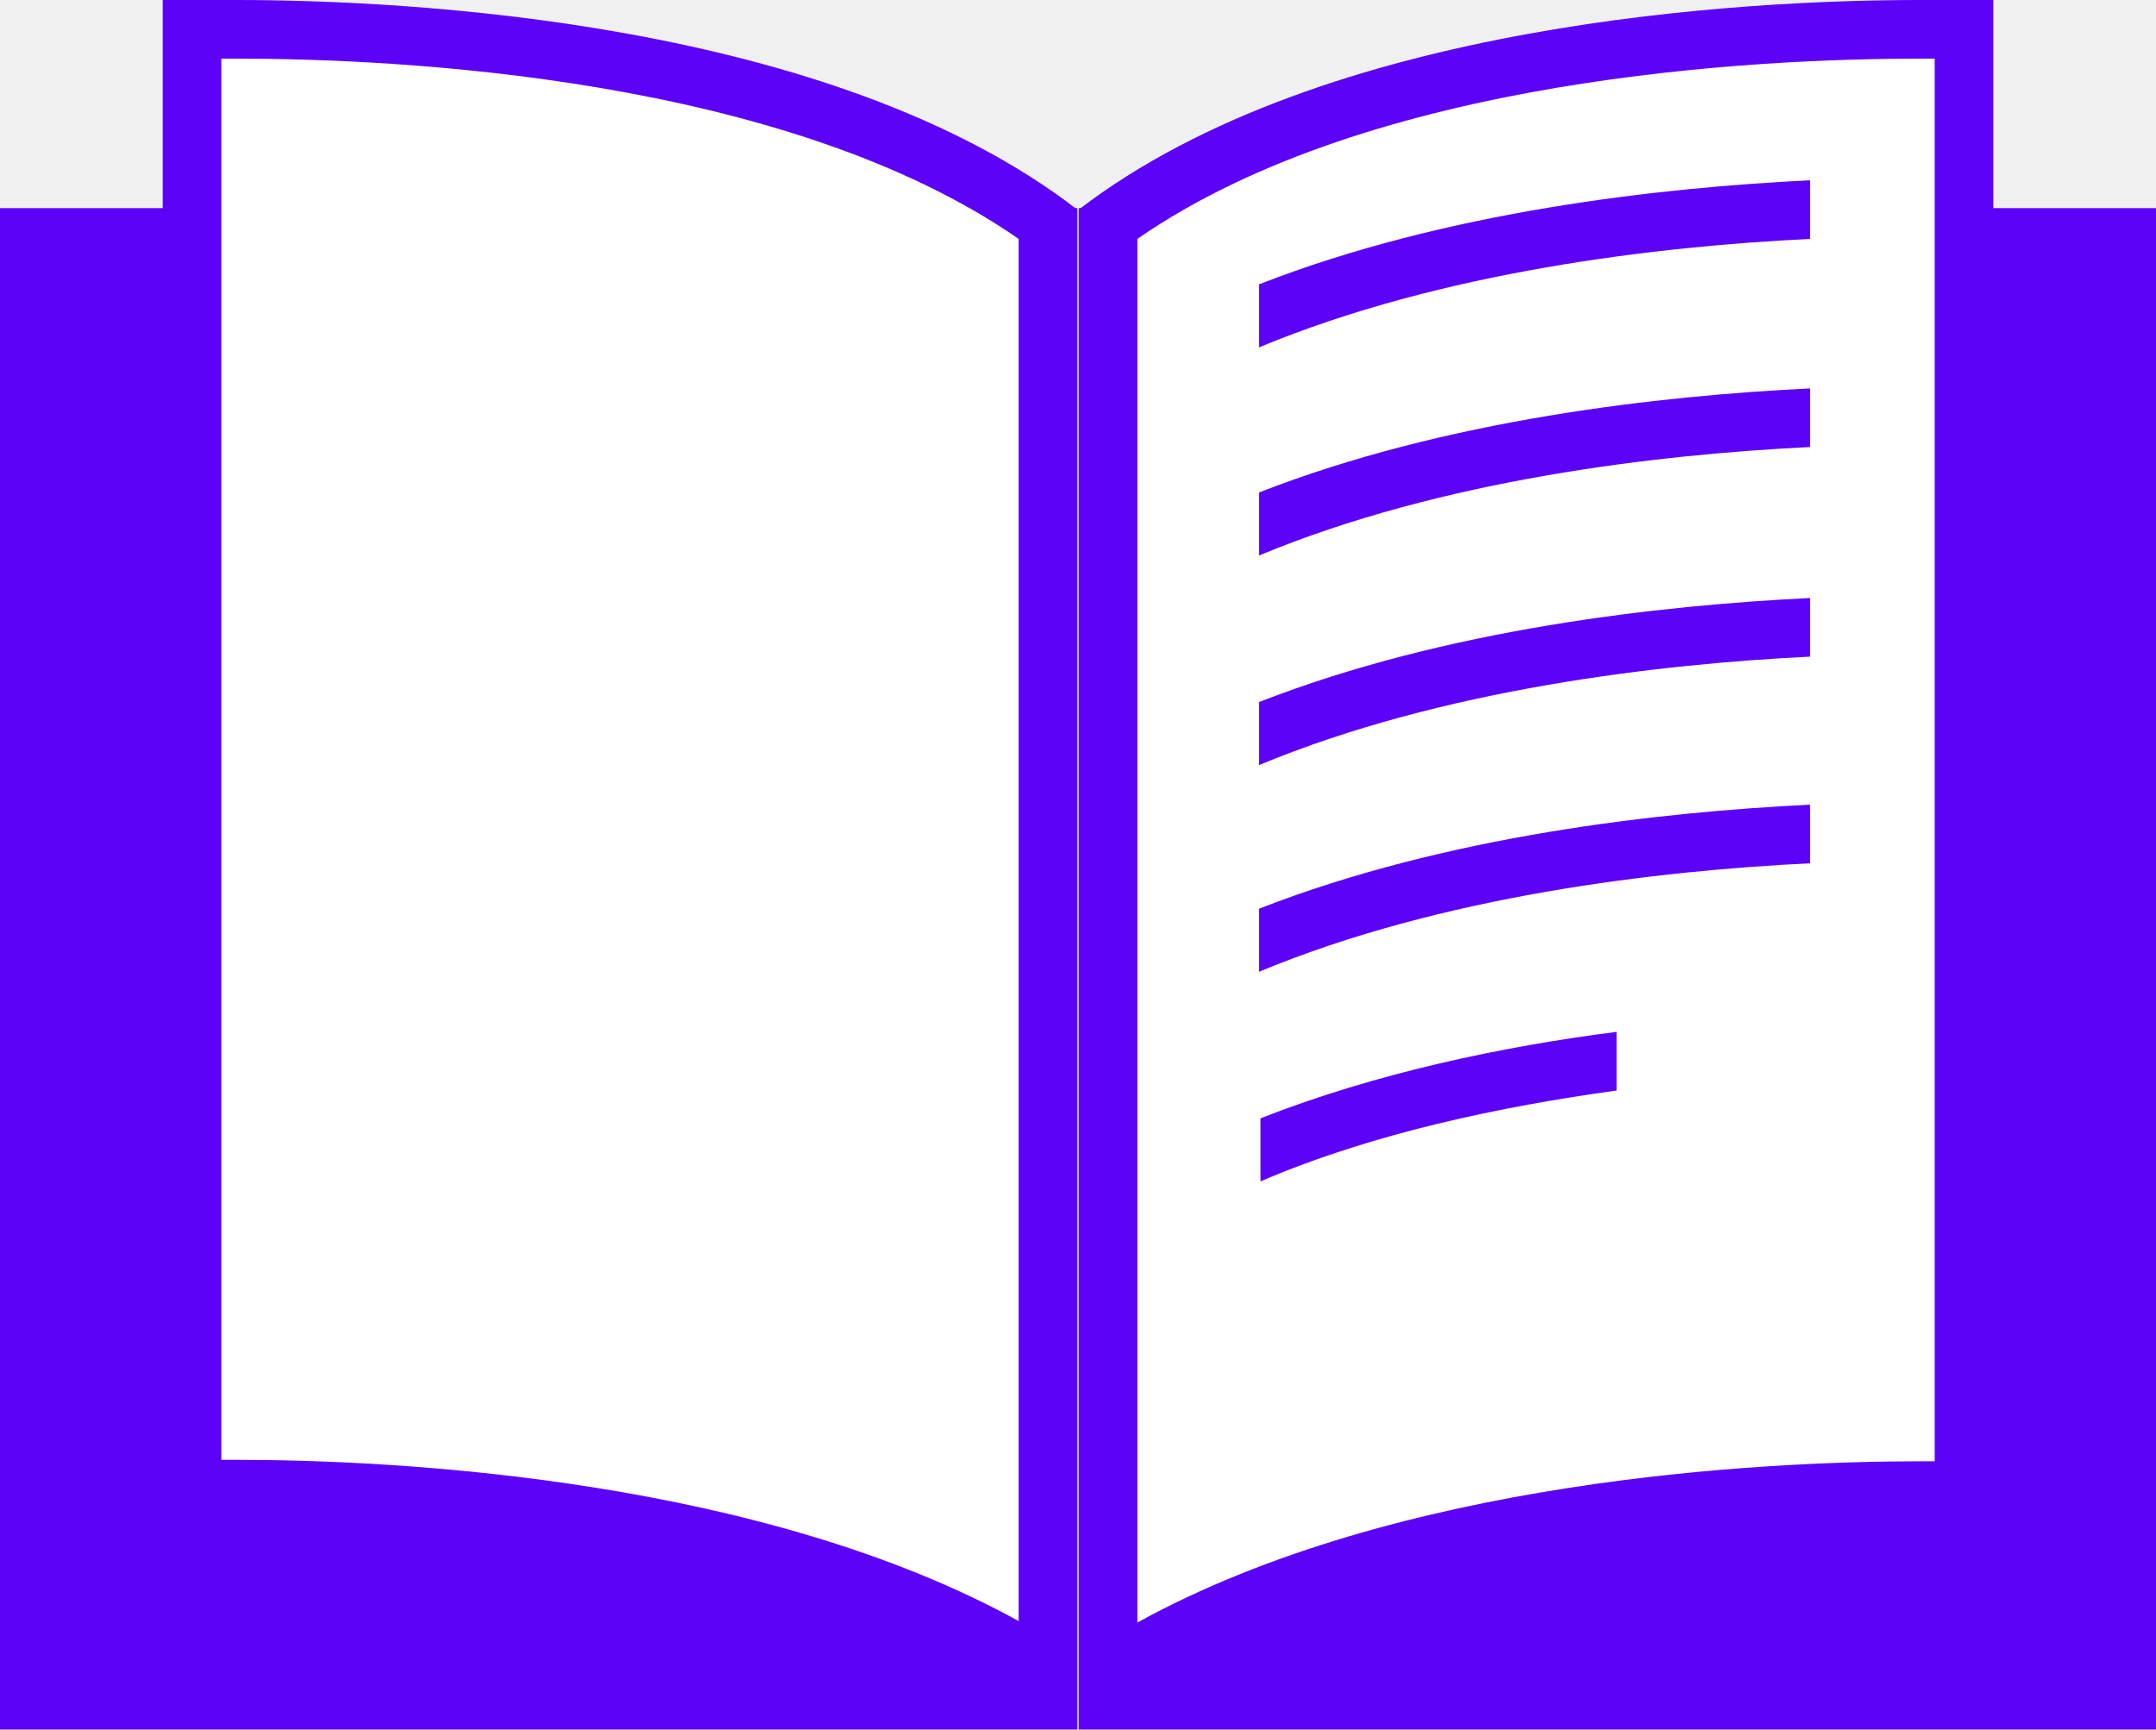
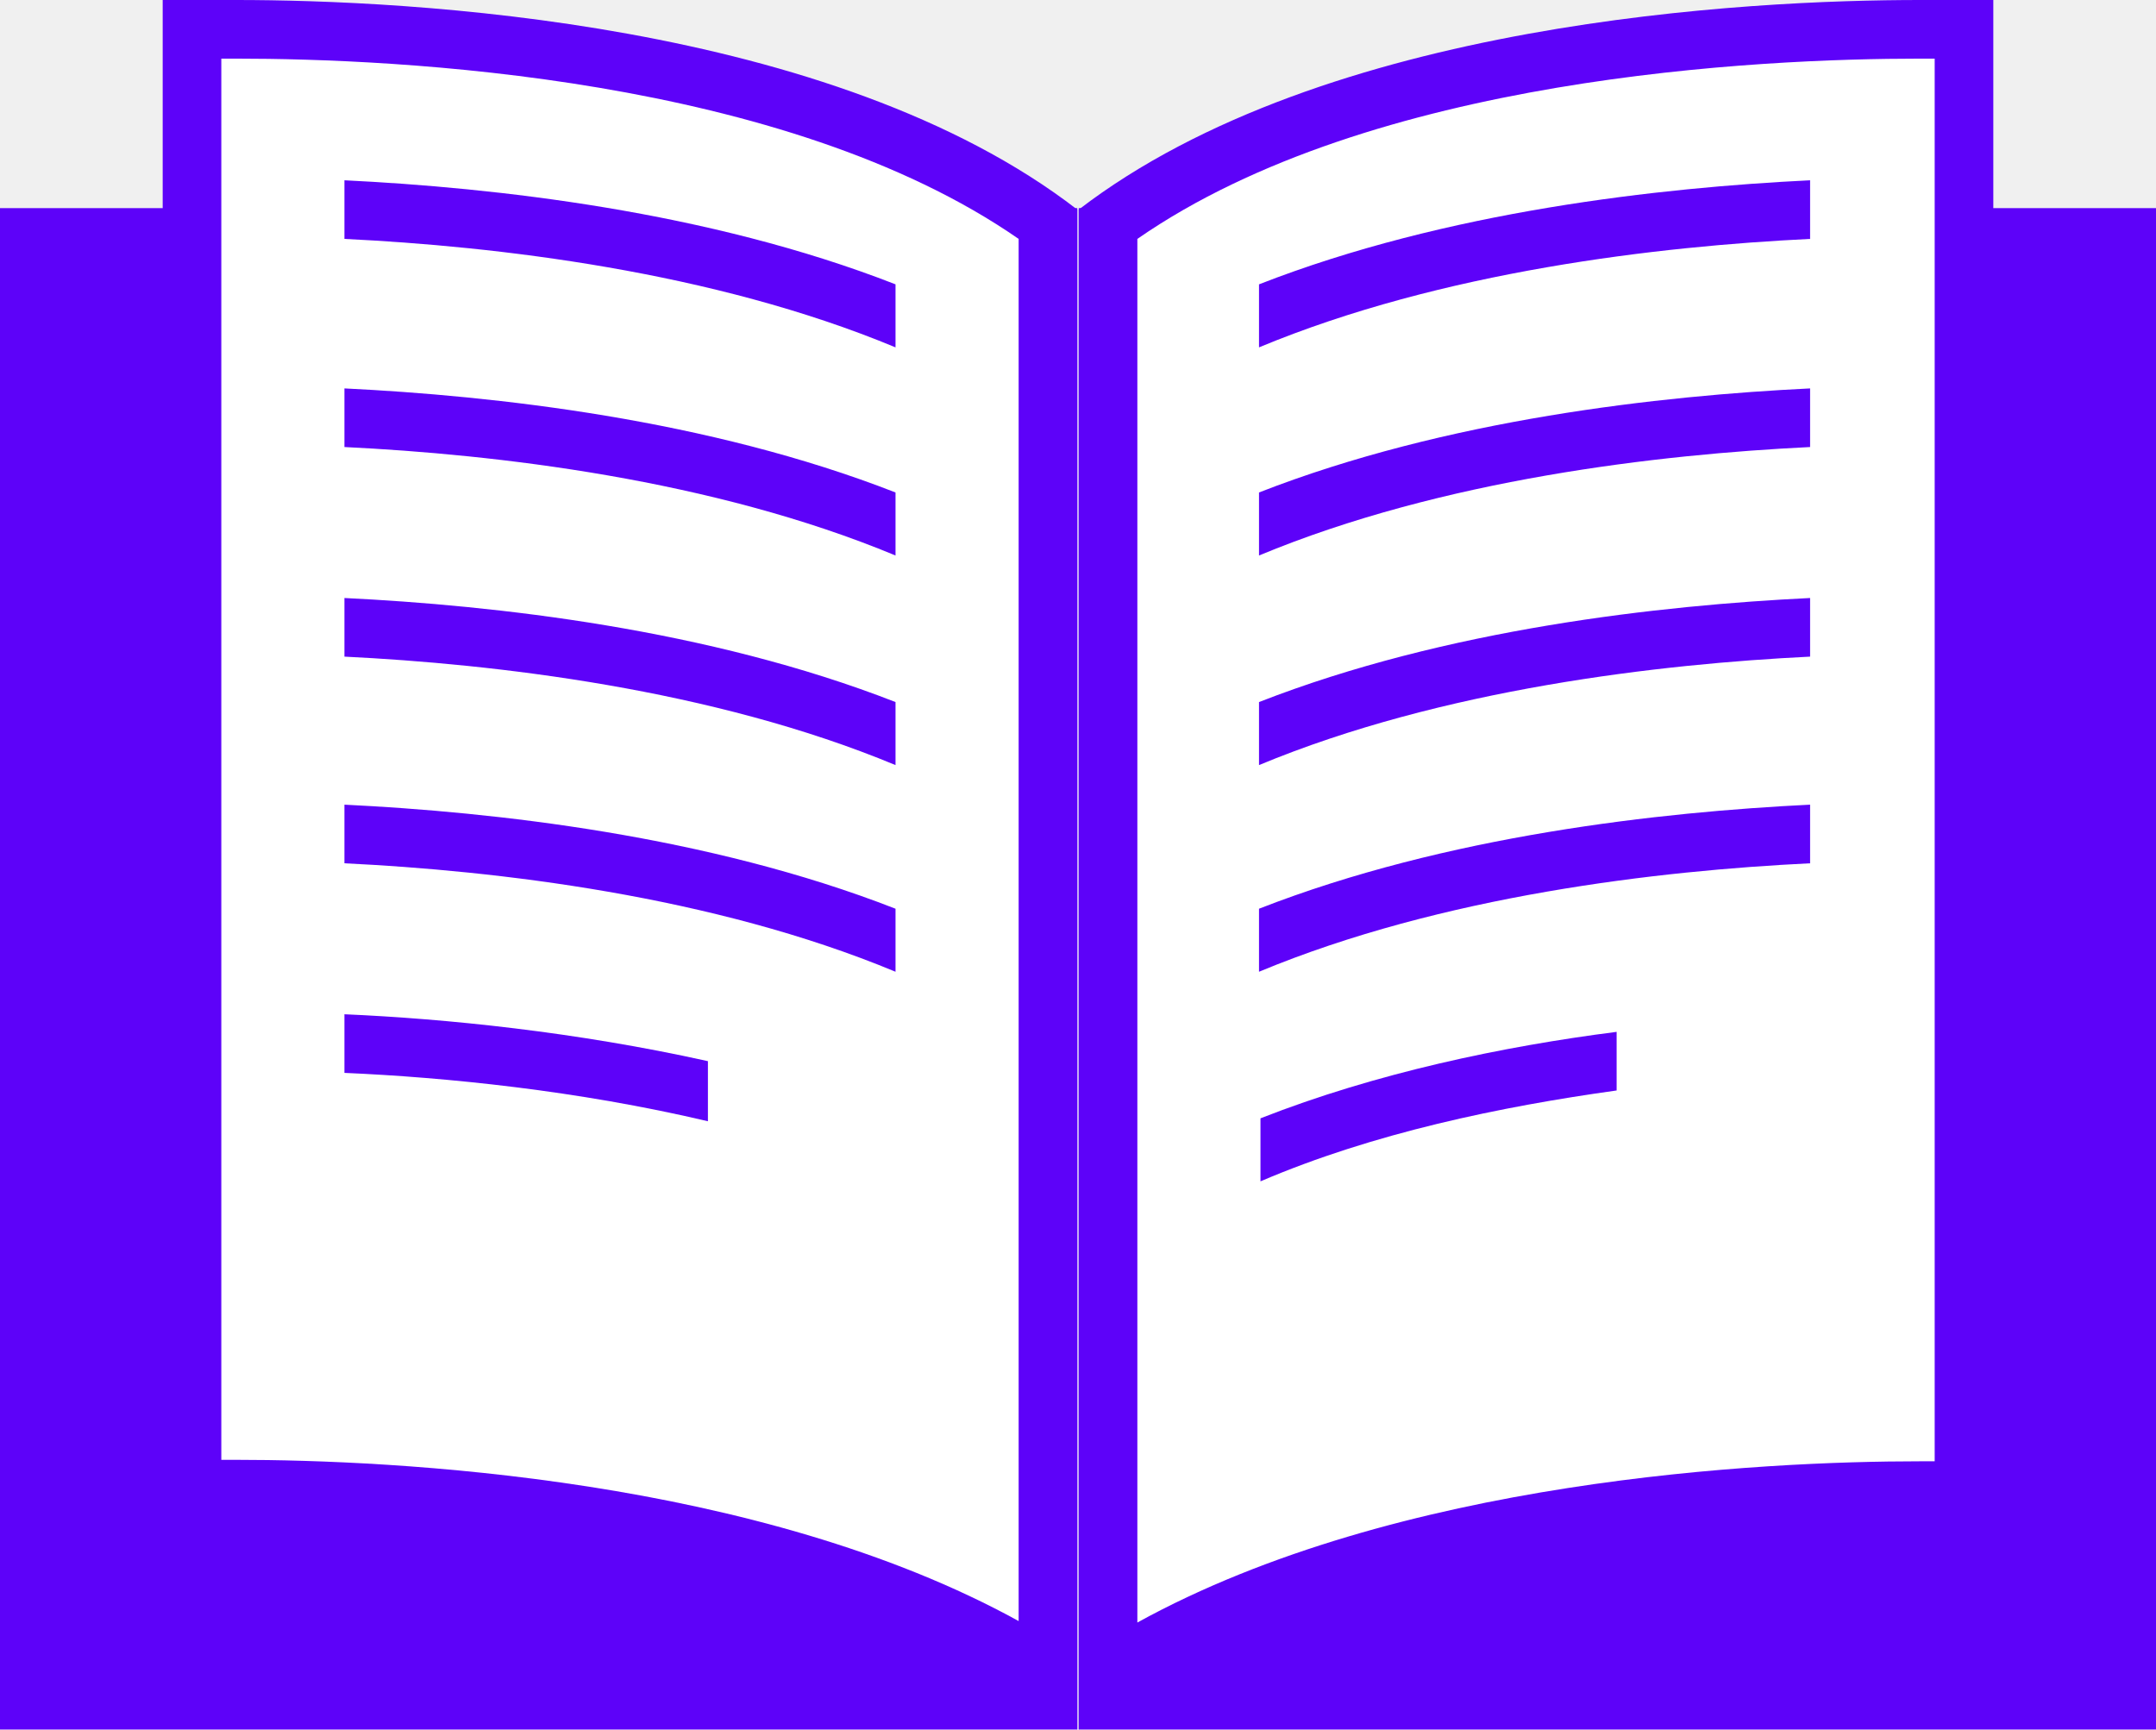
<svg xmlns="http://www.w3.org/2000/svg" id="Layer_1" version="1.1" viewBox="0 0 147.1 118">
  <defs>
    <style>
      .st0 {
        fill: #fff;
      }

      .st1 {
        fill: #5d02f9;
      }
    </style>
  </defs>
  <rect class="st1" y="14.2" width="73.5" height="103.8" />
  <g>
-     <path class="st0" d="M71.5,114.1c-17.5-11.2-44.2-12.5-55.4-12.5s-2.2,0-3,0V2c.8,0,1.8,0,3,0,11.3,0,39,1.3,55.4,13.3v98.8Z" />
-     <path class="st1" d="M16.1,4c10.9,0,37.4,1.2,53.4,12.3v94.3c-17.8-9.8-42.7-11-53.4-11s-.7,0-1,0V4c.3,0,.6,0,1,0M11.1,0h0C11.1,0,11.1,0,11.1,0h0ZM16.1,0C13,0,11.1,0,11.1,0v103.7s1.9,0,5,0c11.6,0,40.6,1.4,57.4,14.3V14.3C56.8,1.4,27.7,0,16.1,0h0Z" />
+     <path class="st0" d="M71.5,114.1c-17.5-11.2-44.2-12.5-55.4-12.5s-2.2,0-3,0V2h3c11.3,0,39,1.3,55.4,13.3,0,0,0,98.8,0,98.8Z" />
+     <path class="st1" d="M16.1,4c10.9,0,37.4,1.2,53.4,12.3v94.3c-17.8-9.8-42.7-11-53.4-11s-.7,0-1,0V4h1M11.1,0h0ZM16.1,0h-5v103.7h5c11.6,0,40.6,1.4,57.4,14.3V14.3C56.8,1.4,27.7,0,16.1,0h0Z" />
  </g>
-   <rect class="st1" x="73.5" y="14.2" width="73.5" height="103.8" transform="translate(220.6 132.2) rotate(-180)" />
+   <rect class="st1" x="73.6" y="14.2" width="73.5" height="103.8" />
  <g>
-     <path class="st0" d="M75.5,15.3C91.9,3.3,119.7,2,131,2s2.2,0,3,0v99.7c-.8,0-1.8,0-3,0-11.2,0-37.9,1.3-55.4,12.5V15.3Z" />
-     <path class="st1" d="M131,4c.3,0,.7,0,1,0v95.7c-.3,0-.6,0-1,0-10.7,0-35.6,1.2-53.4,11V16.3c16-11.1,42.5-12.3,53.4-12.3M135.9,0h0C135.9,0,134.1,0,131,0c-11.6,0-40.6,1.4-57.4,14.3v103.7c16.8-12.9,45.8-14.3,57.4-14.3,3.1,0,5,0,5,0V0h0Z" />
+     <path class="st0" d="M75.5,15.3C91.9,3.3,119.7,2,131,2s2.2,0,3,0v99.7h-3c-11.2,0-37.9,1.3-55.4,12.5V15.3h0Z" />
+     <path class="st1" d="M131,4h1v95.7h-1c-10.7,0-35.6,1.2-53.4,11V16.3c16-11.1,42.5-12.3,53.4-12.3M135.9,0h-4.9C119.4,0,90.4,1.4,73.6,14.3v103.7c16.8-12.9,45.8-14.3,57.4-14.3h5V0h-.1Z" />
  </g>
  <g>
    <path class="st1" d="M123.5,12.3v4c-10.3.5-25.1,2.2-37.6,7.4v-4.3c12.8-5,27.4-6.6,37.6-7.1Z" />
    <path class="st1" d="M123.5,26.5v4c-10.3.5-25.1,2.2-37.6,7.4v-4.3c12.8-5,27.4-6.6,37.6-7.1Z" />
-     <path class="st1" d="M123.5,40.7v4.1c-10.2.5-25.1,2.2-37.6,7.4v-4.3c12.8-5,27.4-6.6,37.6-7.1Z" />
+     <path class="st1" d="M123.5,40.7v4.1c-10.2.5-25.1,2.2-37.6,7.4v-4.3c12.8-5,27.4-6.6,37.6-7.1h0Z" />
    <path class="st1" d="M123.5,54.9v4c-10.3.5-25.1,2.2-37.6,7.4v-4.3c12.8-5,27.4-6.6,37.6-7.1Z" />
-     <path class="st1" d="M110.3,70.3v4.1c-7.9,1.1-16.6,2.9-24.3,6.2v-4.3c7.9-3.1,16.5-4.9,24.3-5.9Z" />
+     <path class="st1" d="M110.3,70.3v4.1c-7.9,1.1-16.6,2.9-24.3,6.2v-4.3c7.9-3.1,16.5-4.9,24.3-5.9h0Z" />
+   </g>
+   <g>
+     <path class="st1" d="M61.1,19.4v4.3c-12.5-5.2-27.3-6.9-37.6-7.4v-4c10.2.5,24.8,2.1,37.6,7.1Z" />
+     <path class="st1" d="M61.1,33.6v4.3c-12.5-5.2-27.3-6.9-37.6-7.4v-4c10.2.5,24.8,2.1,37.6,7.1Z" />
+     <path class="st1" d="M23.5,40.8c10.2.5,24.8,2.1,37.6,7.1v4.3c-12.5-5.2-27.4-6.9-37.6-7.4v-4.1s0,.1,0,.1Z" />
+     <path class="st1" d="M61.1,62v4.3c-12.5-5.2-27.3-6.9-37.6-7.4v-4c10.2.5,24.8,2.1,37.6,7.1Z" />
+     <path class="st1" d="M48.3,72.4v4.1c-8.9-2.1-17.9-3-24.8-3.3v-4c6.9.3,15.8,1.2,24.8,3.2Z" />
  </g>
</svg>
